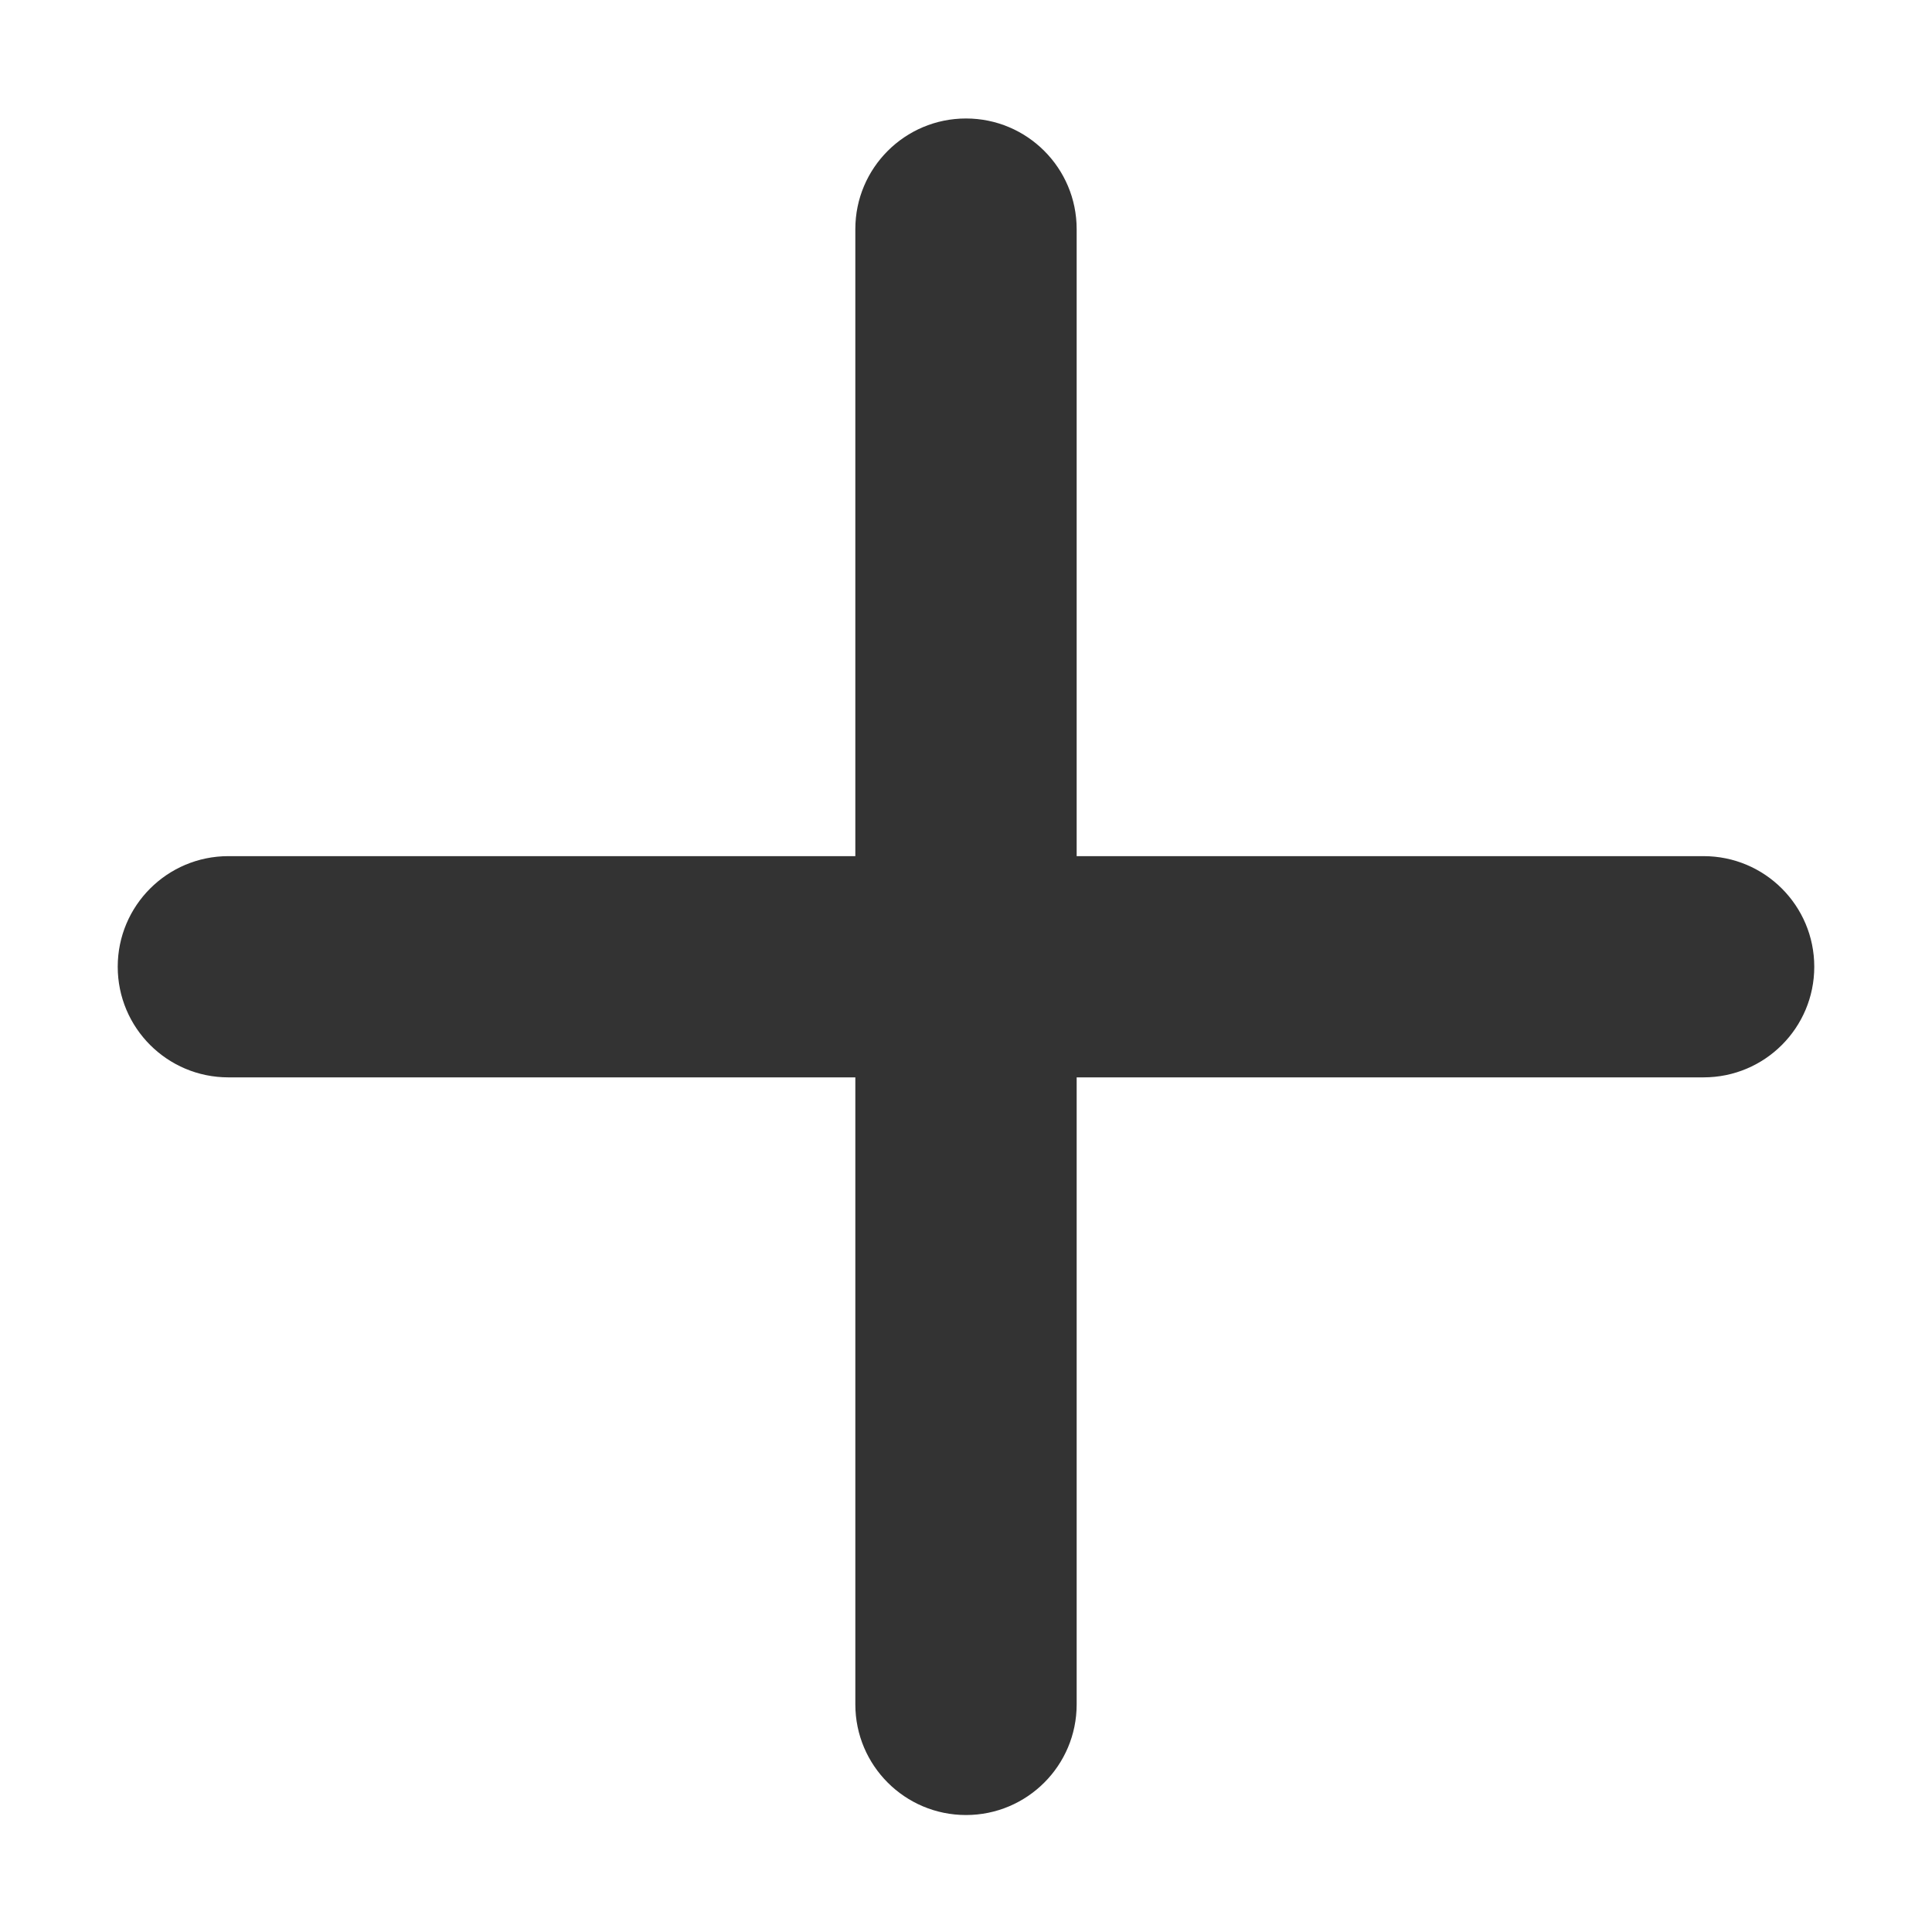
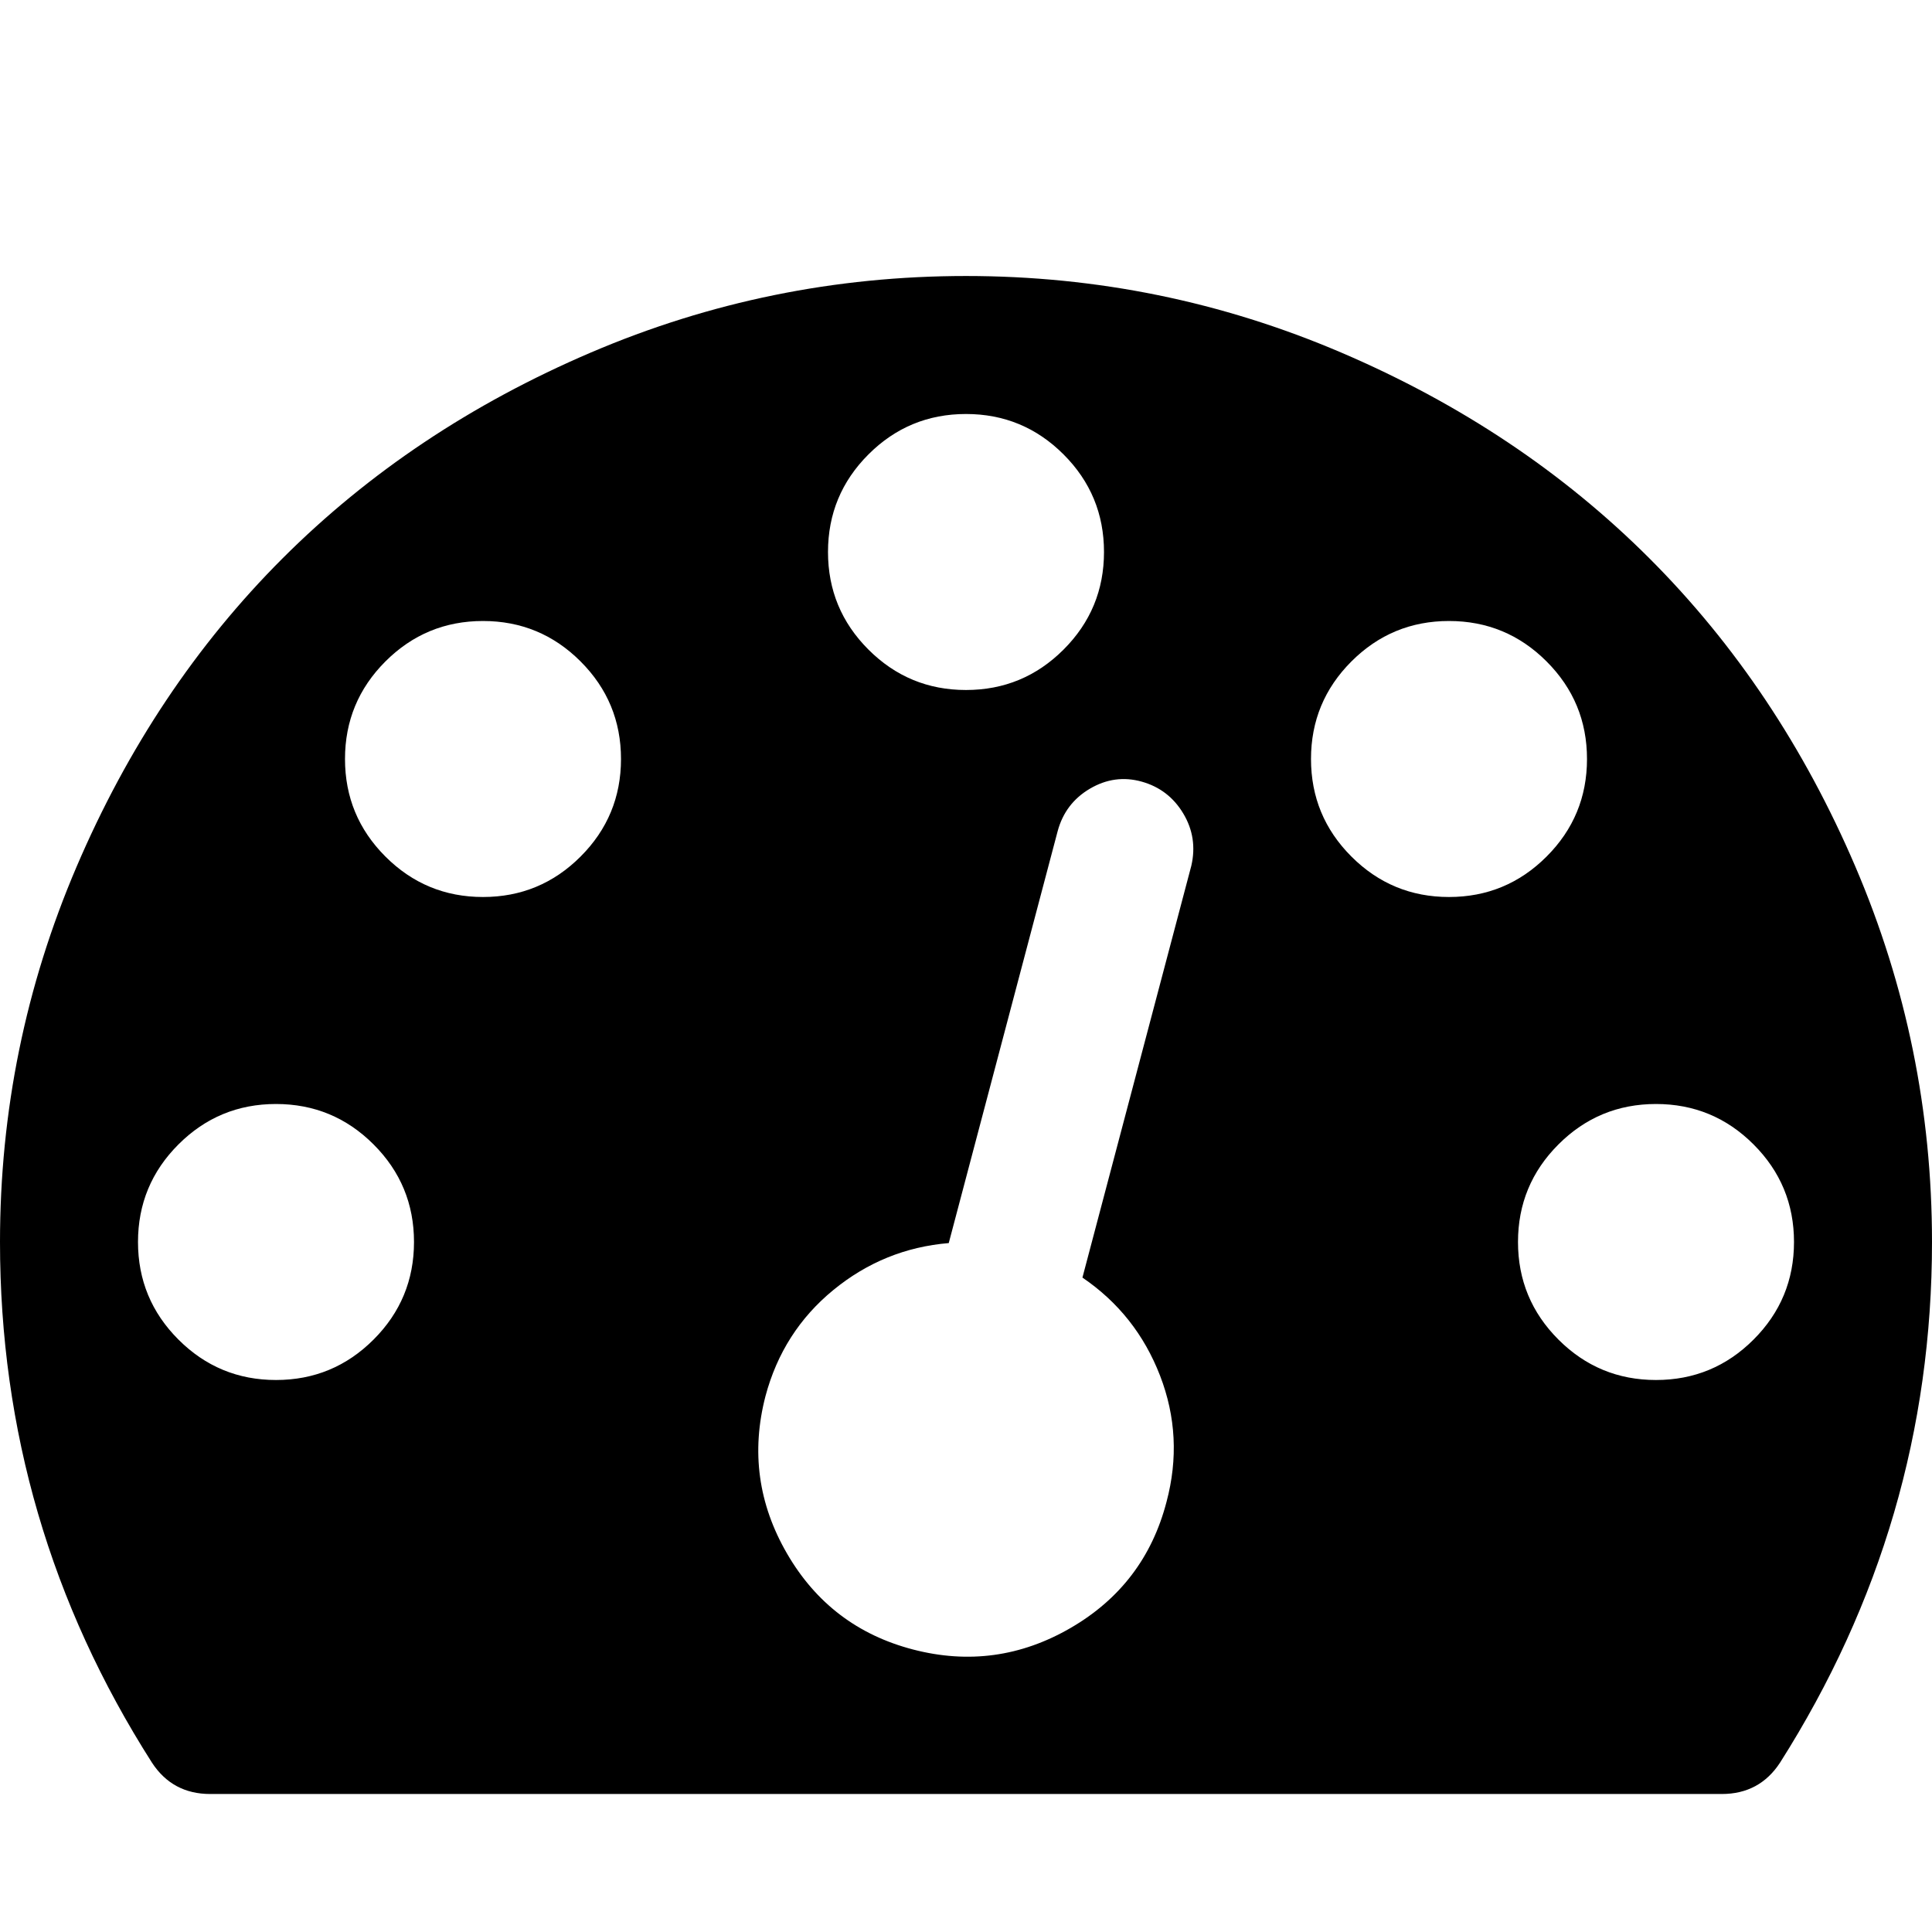
- <svg xmlns="http://www.w3.org/2000/svg" class="icon" width="200px" height="200.00px" viewBox="0 0 1024 1024" version="1.1">
-   <path fill="#333333" d="M902.947 571.027h-332.293v332.346c0 32.387-26.267 58.628-58.655 58.628-32.387 0-58.654-26.241-58.654-58.628v-332.346h-332.295c-32.414 0-58.654-26.241-58.654-58.628 0-32.375 26.243-58.628 58.654-58.628h332.293v-332.346c0-32.375 26.267-58.628 58.654-58.628 32.388 0 58.655 26.254 58.655 58.628v332.347h332.293c32.414 0 58.655 26.252 58.655 58.626-0.001 32.387-26.241 58.626-58.655 58.626z" />
+ <svg xmlns="http://www.w3.org/2000/svg" t="1509611822979" class="icon" style="" viewBox="0 0 1024 1024" version="1.1" p-id="10379" width="32" height="32">
+   <defs>
+     <style type="text/css" />
+   </defs>
+   <path d="M219.429 658.286q0-30.286-21.429-51.714T146.286 585.143t-51.714 21.429T73.143 658.286t21.429 51.714T146.286 731.429t51.714-21.429T219.429 658.286z m109.714-256q0-30.286-21.429-51.714T256 329.143t-51.714 21.429T182.857 402.286t21.429 51.714T256 475.429t51.714-21.429T329.143 402.286z m244.571 274.857l57.714-218.286q3.429-14.857-4.286-27.714T605.143 414.286t-27.429 3.714-17.143 22.571l-57.714 218.286q-34.286 2.857-61.143 24.857t-36 56.286q-11.429 44 11.429 83.429t66.857 50.857 83.429-11.429 50.857-66.857q9.143-34.286-3.429-66.857t-41.143-52z m377.143-18.857q0-30.286-21.429-51.714T877.714 585.143t-51.714 21.429-21.429 51.714 21.429 51.714 51.714 21.429 51.714-21.429 21.429-51.714z m-365.714-365.714q0-30.286-21.429-51.714T512 219.429t-51.714 21.429T438.857 292.571t21.429 51.714T512 365.714t51.714-21.429T585.143 292.571z m256 109.714q0-30.286-21.429-51.714T768 329.143t-51.714 21.429T694.857 402.286t21.429 51.714T768 475.429t51.714-21.429T841.143 402.286z m182.857 256q0 149.143-80.571 276-10.857 16.571-30.857 16.571H111.429q-20 0-30.857-16.571Q0 808 0 658.286q0-104 40.571-198.857t109.143-163.429 163.429-109.143 198.857-40.571 198.857 40.571 163.429 109.143 109.143 163.429 40.571 198.857z" p-id="10380" />
</svg>
